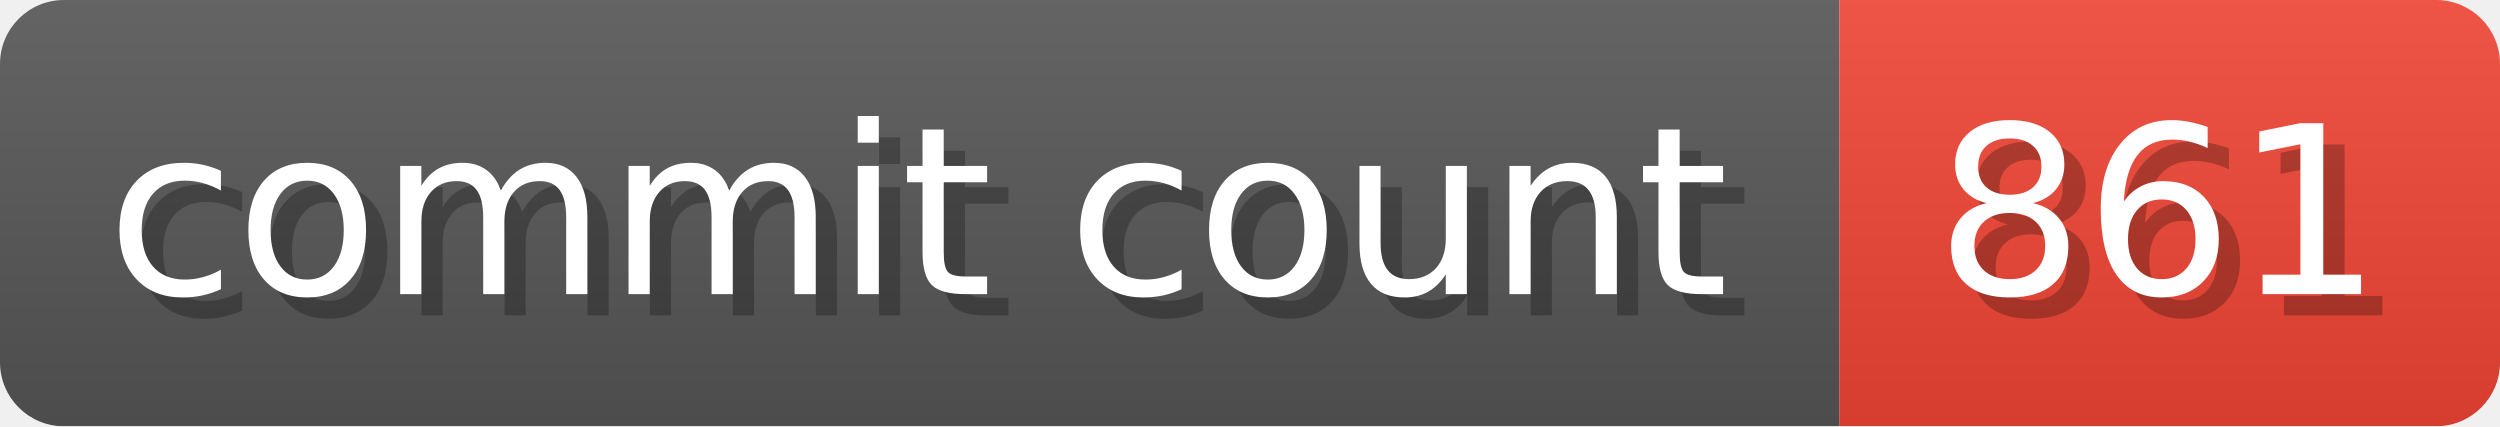
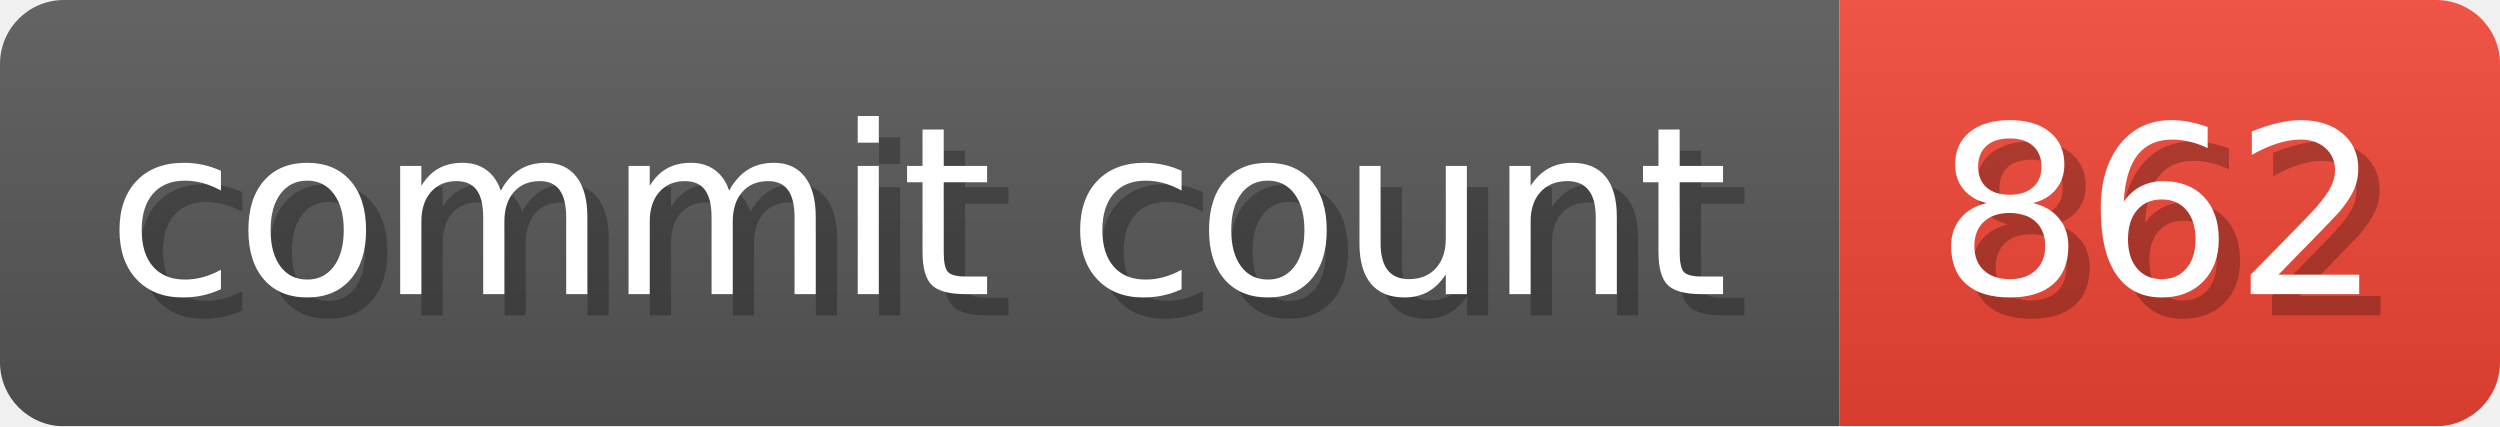
- <svg xmlns="http://www.w3.org/2000/svg" width="117.3" height="20" viewBox="0 0 1173 200" role="img" aria-label="commit count: 861 ">
+ <svg xmlns="http://www.w3.org/2000/svg" width="117.3" height="20" viewBox="0 0 1173 200" role="img" aria-label="commit count: 862 ">
  <linearGradient id="a" x2="0" y2="100%">
    <stop offset="0" stop-opacity=".1" stop-color="#EEE" />
    <stop offset="1" stop-opacity=".1" />
  </linearGradient>
  <mask id="m">
    <rect width="1173" height="200" rx="30" fill="#FFF" />
  </mask>
  <g mask="url(#m)">
    <rect width="863" height="200" fill="#555" />
    <rect width="310" height="200" fill="#E43" x="863" />
    <rect width="1173" height="200" fill="url(#a)" />
  </g>
  <g aria-hidden="true" fill="#fff" text-anchor="start" font-family="Verdana,DejaVu Sans,sans-serif" font-size="110">
    <text x="60" y="148" textLength="763" fill="#000" opacity="0.25">commit count</text>
    <text x="50" y="138" textLength="763">commit count</text>
-     <text x="918" y="148" textLength="210" fill="#000" opacity="0.25">861
+     <text x="918" y="148" textLength="210" fill="#000" opacity="0.25">862
</text>
-     <text x="908" y="138" textLength="210">861
+     <text x="908" y="138" textLength="210">862
</text>
  </g>
</svg>
